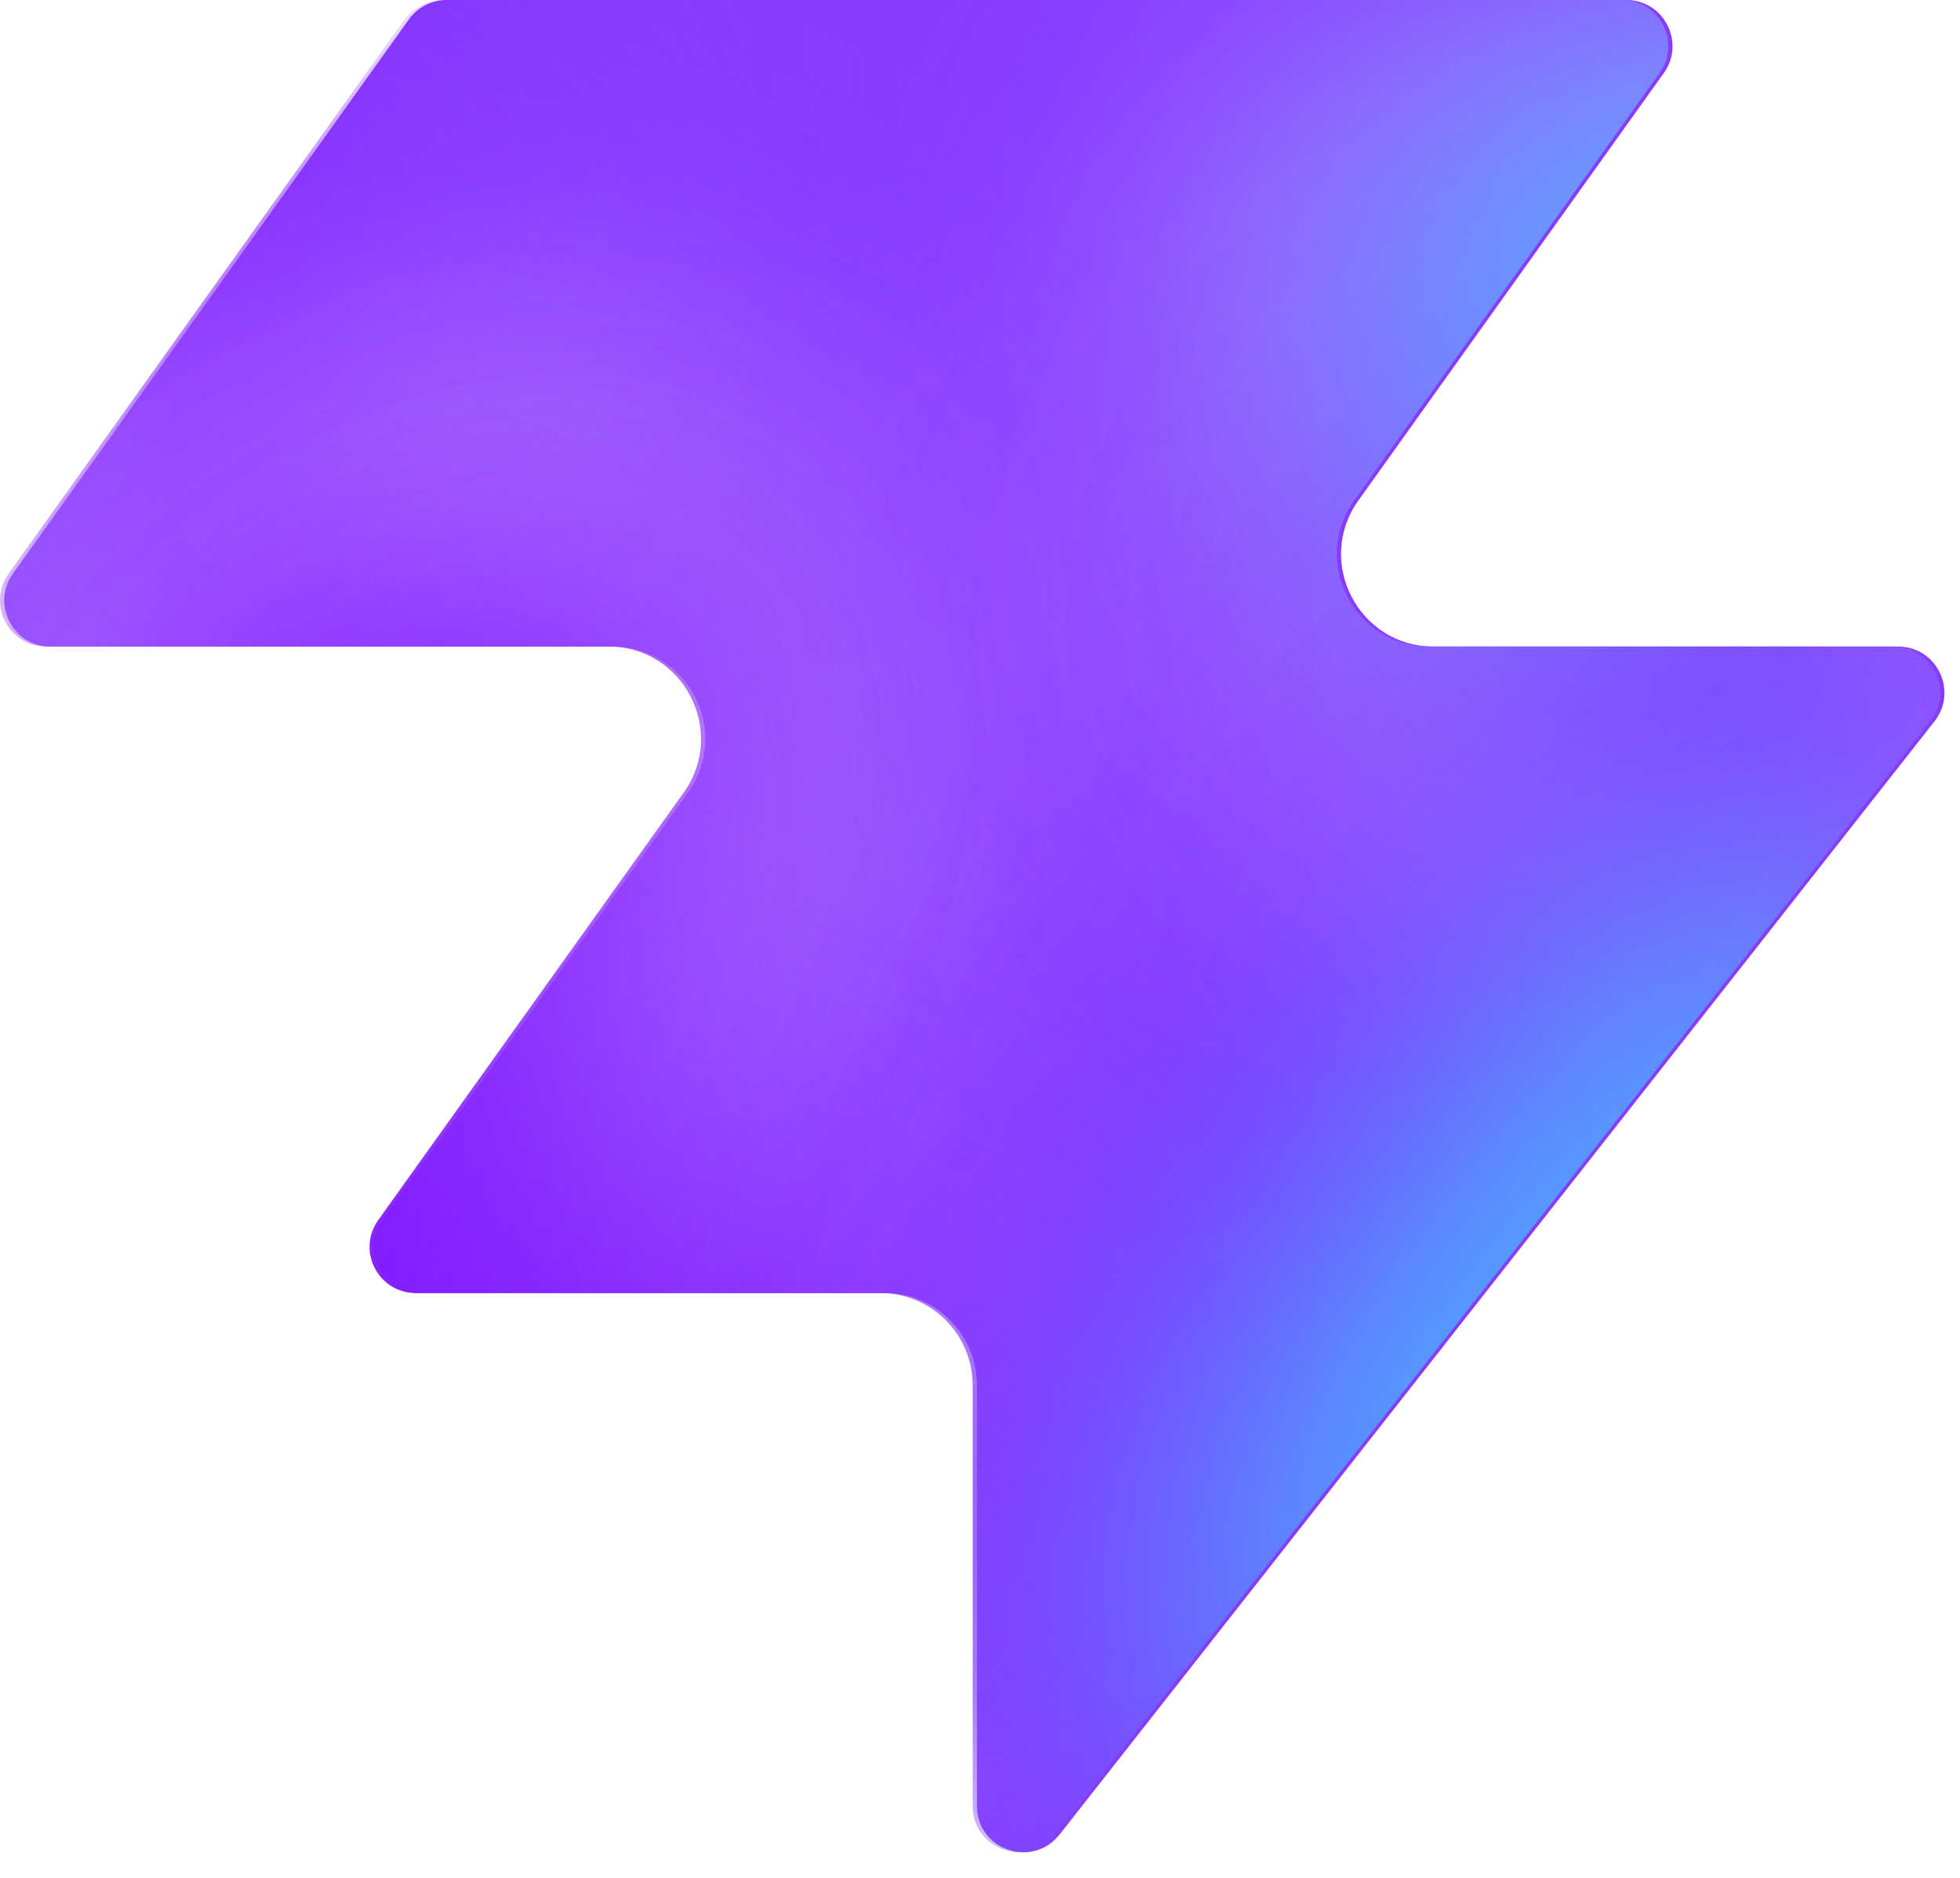
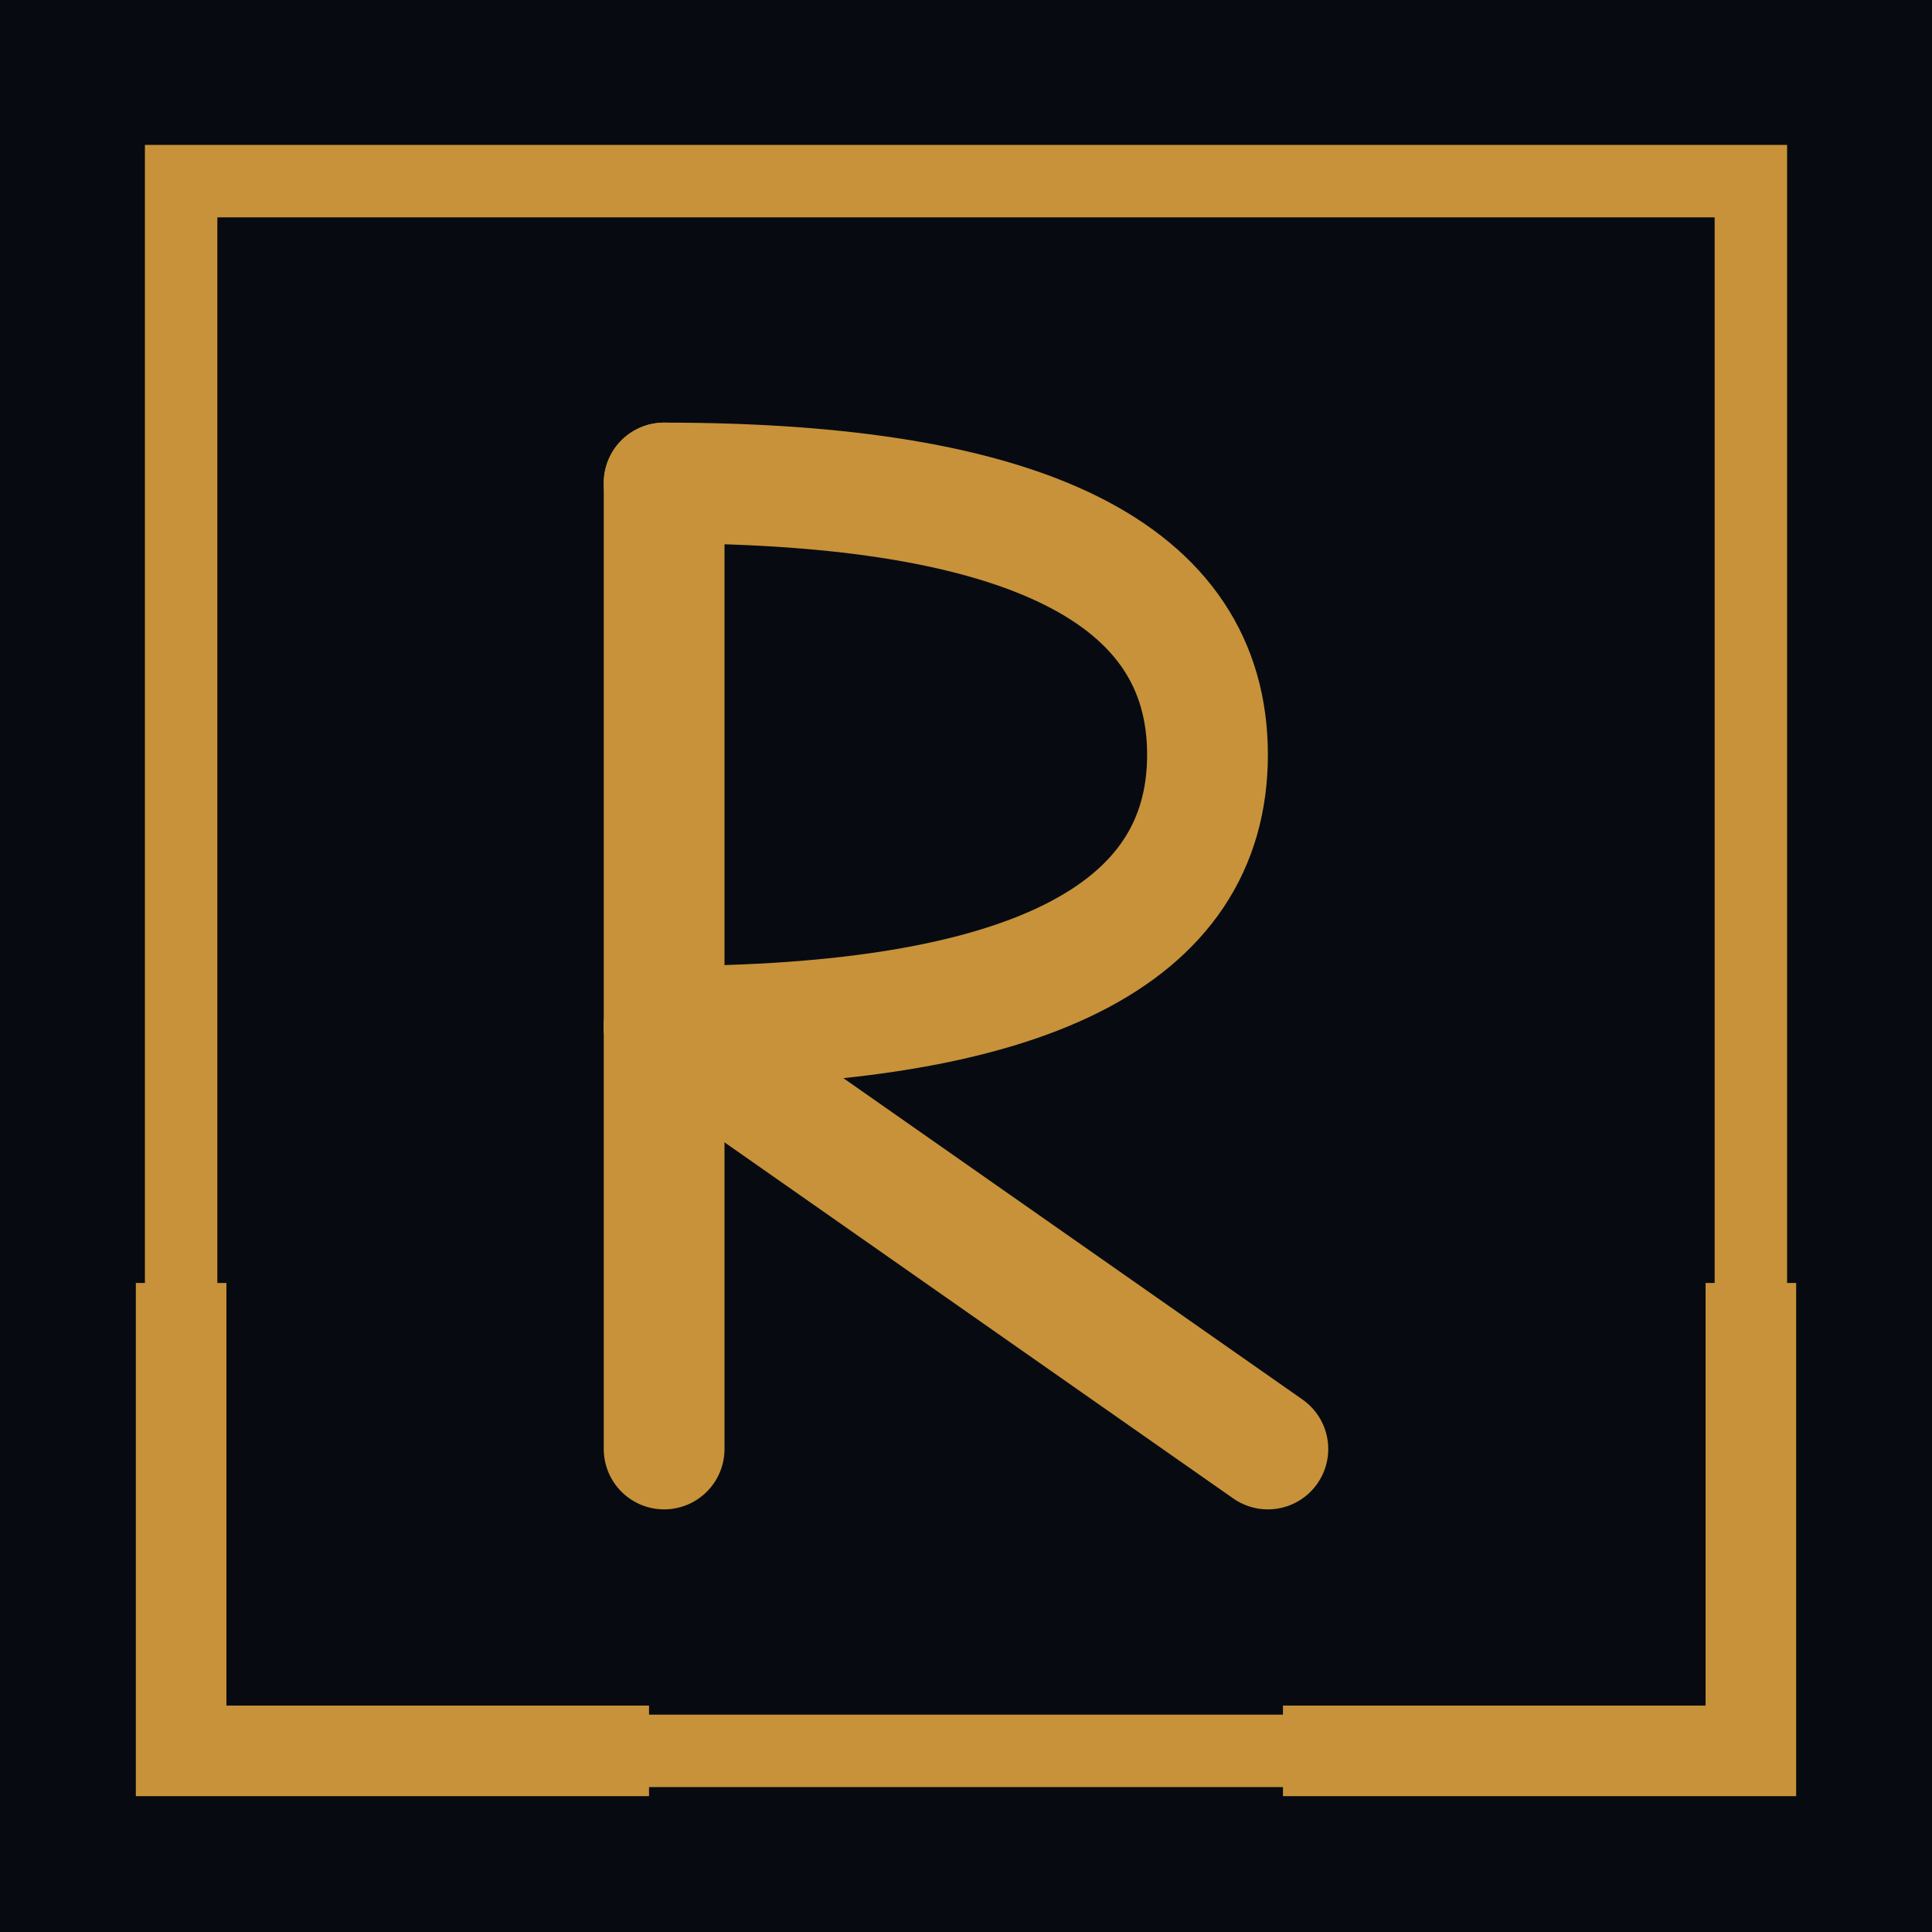
- <svg xmlns="http://www.w3.org/2000/svg" width="48" height="46" fill="none" viewBox="0 0 48 46">
-   <path fill="#863bff" d="M25.946 44.938c-.664.845-2.021.375-2.021-.698V33.937a2.26 2.26 0 0 0-2.262-2.262H10.287c-.92 0-1.456-1.04-.92-1.788l7.48-10.471c1.07-1.497 0-3.578-1.842-3.578H1.237c-.92 0-1.456-1.04-.92-1.788L10.013.474c.214-.297.556-.474.92-.474h28.894c.92 0 1.456 1.04.92 1.788l-7.48 10.471c-1.07 1.498 0 3.579 1.842 3.579h11.377c.943 0 1.473 1.088.89 1.83L25.947 44.94z" style="fill:#863bff;fill:color(display-p3 .525 .23 1);fill-opacity:1" />
-   <mask id="a" width="48" height="46" x="0" y="0" maskUnits="userSpaceOnUse" style="mask-type:alpha">
-     <path fill="#000" d="M25.842 44.938c-.664.844-2.021.375-2.021-.698V33.937a2.26 2.26 0 0 0-2.262-2.262H10.183c-.92 0-1.456-1.04-.92-1.788l7.48-10.471c1.07-1.498 0-3.579-1.842-3.579H1.133c-.92 0-1.456-1.04-.92-1.787L9.91.473c.214-.297.556-.474.92-.474h28.894c.92 0 1.456 1.04.92 1.788l-7.48 10.471c-1.07 1.498 0 3.578 1.842 3.578h11.377c.943 0 1.473 1.088.89 1.832L25.843 44.94z" style="fill:#000;fill-opacity:1" />
-   </mask>
-   <g mask="url(#a)">
-     <g filter="url(#b)">
-       <ellipse cx="5.508" cy="14.704" fill="#ede6ff" rx="5.508" ry="14.704" style="fill:#ede6ff;fill:color(display-p3 .927 .903 1);fill-opacity:1" transform="matrix(.00324 1 1 -.00324 -4.47 31.516)" />
-     </g>
-     <g filter="url(#c)">
-       <ellipse cx="10.399" cy="29.851" fill="#ede6ff" rx="10.399" ry="29.851" style="fill:#ede6ff;fill:color(display-p3 .927 .903 1);fill-opacity:1" transform="matrix(.00324 1 1 -.00324 -39.328 7.883)" />
-     </g>
-     <g filter="url(#d)">
-       <ellipse cx="5.508" cy="30.487" fill="#7e14ff" rx="5.508" ry="30.487" style="fill:#7e14ff;fill:color(display-p3 .492 .077 1);fill-opacity:1" transform="rotate(89.814 -25.913 -14.639)scale(1 -1)" />
-     </g>
-     <g filter="url(#e)">
-       <ellipse cx="5.508" cy="30.599" fill="#7e14ff" rx="5.508" ry="30.599" style="fill:#7e14ff;fill:color(display-p3 .492 .077 1);fill-opacity:1" transform="rotate(89.814 -32.644 -3.334)scale(1 -1)" />
-     </g>
-     <g filter="url(#f)">
-       <ellipse cx="5.508" cy="30.599" fill="#7e14ff" rx="5.508" ry="30.599" style="fill:#7e14ff;fill:color(display-p3 .492 .077 1);fill-opacity:1" transform="matrix(.00324 1 1 -.00324 -34.34 30.47)" />
-     </g>
-     <g filter="url(#g)">
-       <ellipse cx="14.072" cy="22.078" fill="#ede6ff" rx="14.072" ry="22.078" style="fill:#ede6ff;fill:color(display-p3 .927 .903 1);fill-opacity:1" transform="rotate(93.35 24.506 48.493)scale(-1 1)" />
-     </g>
-     <g filter="url(#h)">
-       <ellipse cx="3.47" cy="21.501" fill="#7e14ff" rx="3.47" ry="21.501" style="fill:#7e14ff;fill:color(display-p3 .492 .077 1);fill-opacity:1" transform="rotate(89.009 28.708 47.59)scale(-1 1)" />
-     </g>
-     <g filter="url(#i)">
-       <ellipse cx="3.47" cy="21.501" fill="#7e14ff" rx="3.47" ry="21.501" style="fill:#7e14ff;fill:color(display-p3 .492 .077 1);fill-opacity:1" transform="rotate(89.009 28.708 47.59)scale(-1 1)" />
-     </g>
-     <g filter="url(#j)">
-       <ellipse cx=".387" cy="8.972" fill="#7e14ff" rx="4.407" ry="29.108" style="fill:#7e14ff;fill:color(display-p3 .492 .077 1);fill-opacity:1" transform="rotate(39.51 .387 8.972)" />
-     </g>
-     <g filter="url(#k)">
-       <ellipse cx="47.523" cy="-6.092" fill="#7e14ff" rx="4.407" ry="29.108" style="fill:#7e14ff;fill:color(display-p3 .492 .077 1);fill-opacity:1" transform="rotate(37.892 47.523 -6.092)" />
-     </g>
-     <g filter="url(#l)">
-       <ellipse cx="41.412" cy="6.333" fill="#47bfff" rx="5.971" ry="9.665" style="fill:#47bfff;fill:color(display-p3 .28 .748 1);fill-opacity:1" transform="rotate(37.892 41.412 6.333)" />
-     </g>
-     <g filter="url(#m)">
-       <ellipse cx="-1.879" cy="38.332" fill="#7e14ff" rx="4.407" ry="29.108" style="fill:#7e14ff;fill:color(display-p3 .492 .077 1);fill-opacity:1" transform="rotate(37.892 -1.88 38.332)" />
-     </g>
-     <g filter="url(#n)">
-       <ellipse cx="-1.879" cy="38.332" fill="#7e14ff" rx="4.407" ry="29.108" style="fill:#7e14ff;fill:color(display-p3 .492 .077 1);fill-opacity:1" transform="rotate(37.892 -1.88 38.332)" />
-     </g>
-     <g filter="url(#o)">
-       <ellipse cx="35.651" cy="29.907" fill="#7e14ff" rx="4.407" ry="29.108" style="fill:#7e14ff;fill:color(display-p3 .492 .077 1);fill-opacity:1" transform="rotate(37.892 35.651 29.907)" />
-     </g>
-     <g filter="url(#p)">
-       <ellipse cx="38.418" cy="32.4" fill="#47bfff" rx="5.971" ry="15.297" style="fill:#47bfff;fill:color(display-p3 .28 .748 1);fill-opacity:1" transform="rotate(37.892 38.418 32.4)" />
-     </g>
-   </g>
-   <defs>
-     <filter id="b" width="60.045" height="41.654" x="-19.77" y="16.149" color-interpolation-filters="sRGB" filterUnits="userSpaceOnUse">
-       <feFlood flood-opacity="0" result="BackgroundImageFix" />
-       <feBlend in="SourceGraphic" in2="BackgroundImageFix" result="shape" />
-       <feGaussianBlur result="effect1_foregroundBlur_2002_17158" stdDeviation="7.659" />
-     </filter>
-     <filter id="c" width="90.34" height="51.437" x="-54.613" y="-7.533" color-interpolation-filters="sRGB" filterUnits="userSpaceOnUse">
-       <feFlood flood-opacity="0" result="BackgroundImageFix" />
-       <feBlend in="SourceGraphic" in2="BackgroundImageFix" result="shape" />
-       <feGaussianBlur result="effect1_foregroundBlur_2002_17158" stdDeviation="7.659" />
-     </filter>
-     <filter id="d" width="79.355" height="29.4" x="-49.64" y="2.03" color-interpolation-filters="sRGB" filterUnits="userSpaceOnUse">
-       <feFlood flood-opacity="0" result="BackgroundImageFix" />
-       <feBlend in="SourceGraphic" in2="BackgroundImageFix" result="shape" />
-       <feGaussianBlur result="effect1_foregroundBlur_2002_17158" stdDeviation="4.596" />
-     </filter>
-     <filter id="e" width="79.579" height="29.4" x="-45.045" y="20.029" color-interpolation-filters="sRGB" filterUnits="userSpaceOnUse">
-       <feFlood flood-opacity="0" result="BackgroundImageFix" />
-       <feBlend in="SourceGraphic" in2="BackgroundImageFix" result="shape" />
-       <feGaussianBlur result="effect1_foregroundBlur_2002_17158" stdDeviation="4.596" />
-     </filter>
-     <filter id="f" width="79.579" height="29.4" x="-43.513" y="21.178" color-interpolation-filters="sRGB" filterUnits="userSpaceOnUse">
-       <feFlood flood-opacity="0" result="BackgroundImageFix" />
-       <feBlend in="SourceGraphic" in2="BackgroundImageFix" result="shape" />
-       <feGaussianBlur result="effect1_foregroundBlur_2002_17158" stdDeviation="4.596" />
-     </filter>
-     <filter id="g" width="74.749" height="58.852" x="15.756" y="-17.901" color-interpolation-filters="sRGB" filterUnits="userSpaceOnUse">
-       <feFlood flood-opacity="0" result="BackgroundImageFix" />
-       <feBlend in="SourceGraphic" in2="BackgroundImageFix" result="shape" />
-       <feGaussianBlur result="effect1_foregroundBlur_2002_17158" stdDeviation="7.659" />
-     </filter>
-     <filter id="h" width="61.377" height="25.362" x="23.548" y="2.284" color-interpolation-filters="sRGB" filterUnits="userSpaceOnUse">
-       <feFlood flood-opacity="0" result="BackgroundImageFix" />
-       <feBlend in="SourceGraphic" in2="BackgroundImageFix" result="shape" />
-       <feGaussianBlur result="effect1_foregroundBlur_2002_17158" stdDeviation="4.596" />
-     </filter>
-     <filter id="i" width="61.377" height="25.362" x="23.548" y="2.284" color-interpolation-filters="sRGB" filterUnits="userSpaceOnUse">
-       <feFlood flood-opacity="0" result="BackgroundImageFix" />
-       <feBlend in="SourceGraphic" in2="BackgroundImageFix" result="shape" />
-       <feGaussianBlur result="effect1_foregroundBlur_2002_17158" stdDeviation="4.596" />
-     </filter>
-     <filter id="j" width="56.045" height="63.649" x="-27.636" y="-22.853" color-interpolation-filters="sRGB" filterUnits="userSpaceOnUse">
-       <feFlood flood-opacity="0" result="BackgroundImageFix" />
-       <feBlend in="SourceGraphic" in2="BackgroundImageFix" result="shape" />
-       <feGaussianBlur result="effect1_foregroundBlur_2002_17158" stdDeviation="4.596" />
-     </filter>
-     <filter id="k" width="54.814" height="64.646" x="20.116" y="-38.415" color-interpolation-filters="sRGB" filterUnits="userSpaceOnUse">
-       <feFlood flood-opacity="0" result="BackgroundImageFix" />
-       <feBlend in="SourceGraphic" in2="BackgroundImageFix" result="shape" />
-       <feGaussianBlur result="effect1_foregroundBlur_2002_17158" stdDeviation="4.596" />
-     </filter>
-     <filter id="l" width="33.541" height="35.313" x="24.641" y="-11.323" color-interpolation-filters="sRGB" filterUnits="userSpaceOnUse">
-       <feFlood flood-opacity="0" result="BackgroundImageFix" />
-       <feBlend in="SourceGraphic" in2="BackgroundImageFix" result="shape" />
-       <feGaussianBlur result="effect1_foregroundBlur_2002_17158" stdDeviation="4.596" />
-     </filter>
-     <filter id="m" width="54.814" height="64.646" x="-29.286" y="6.009" color-interpolation-filters="sRGB" filterUnits="userSpaceOnUse">
-       <feFlood flood-opacity="0" result="BackgroundImageFix" />
-       <feBlend in="SourceGraphic" in2="BackgroundImageFix" result="shape" />
-       <feGaussianBlur result="effect1_foregroundBlur_2002_17158" stdDeviation="4.596" />
-     </filter>
-     <filter id="n" width="54.814" height="64.646" x="-29.286" y="6.009" color-interpolation-filters="sRGB" filterUnits="userSpaceOnUse">
-       <feFlood flood-opacity="0" result="BackgroundImageFix" />
-       <feBlend in="SourceGraphic" in2="BackgroundImageFix" result="shape" />
-       <feGaussianBlur result="effect1_foregroundBlur_2002_17158" stdDeviation="4.596" />
-     </filter>
-     <filter id="o" width="54.814" height="64.646" x="8.244" y="-2.416" color-interpolation-filters="sRGB" filterUnits="userSpaceOnUse">
-       <feFlood flood-opacity="0" result="BackgroundImageFix" />
-       <feBlend in="SourceGraphic" in2="BackgroundImageFix" result="shape" />
-       <feGaussianBlur result="effect1_foregroundBlur_2002_17158" stdDeviation="4.596" />
-     </filter>
-     <filter id="p" width="39.409" height="43.623" x="18.713" y="10.588" color-interpolation-filters="sRGB" filterUnits="userSpaceOnUse">
-       <feFlood flood-opacity="0" result="BackgroundImageFix" />
-       <feBlend in="SourceGraphic" in2="BackgroundImageFix" result="shape" />
-       <feGaussianBlur result="effect1_foregroundBlur_2002_17158" stdDeviation="4.596" />
-     </filter>
-   </defs>
+ <svg xmlns="http://www.w3.org/2000/svg" viewBox="0 0 32 32" width="32" height="32">
+   <rect width="32" height="32" fill="#070b11" />
+   <rect x="3" y="3" width="26" height="26" fill="none" stroke="#c8923a" stroke-width="1.2" />
+   <path d="M3 22 L3 29 L10 29" fill="none" stroke="#c8923a" stroke-width="1.5" stroke-linecap="square" />
+   <path d="M29 22 L29 29 L22 29" fill="none" stroke="#c8923a" stroke-width="1.5" stroke-linecap="square" />
+   <line x1="11" y1="8" x2="11" y2="24" stroke="#c8923a" stroke-width="2" stroke-linecap="round" />
+   <path d="M11 8 Q20 8 20 12.5 Q20 17 11 17" fill="none" stroke="#c8923a" stroke-width="2" stroke-linecap="round" />
+   <line x1="11" y1="17" x2="21" y2="24" stroke="#c8923a" stroke-width="2" stroke-linecap="round" />
</svg>
